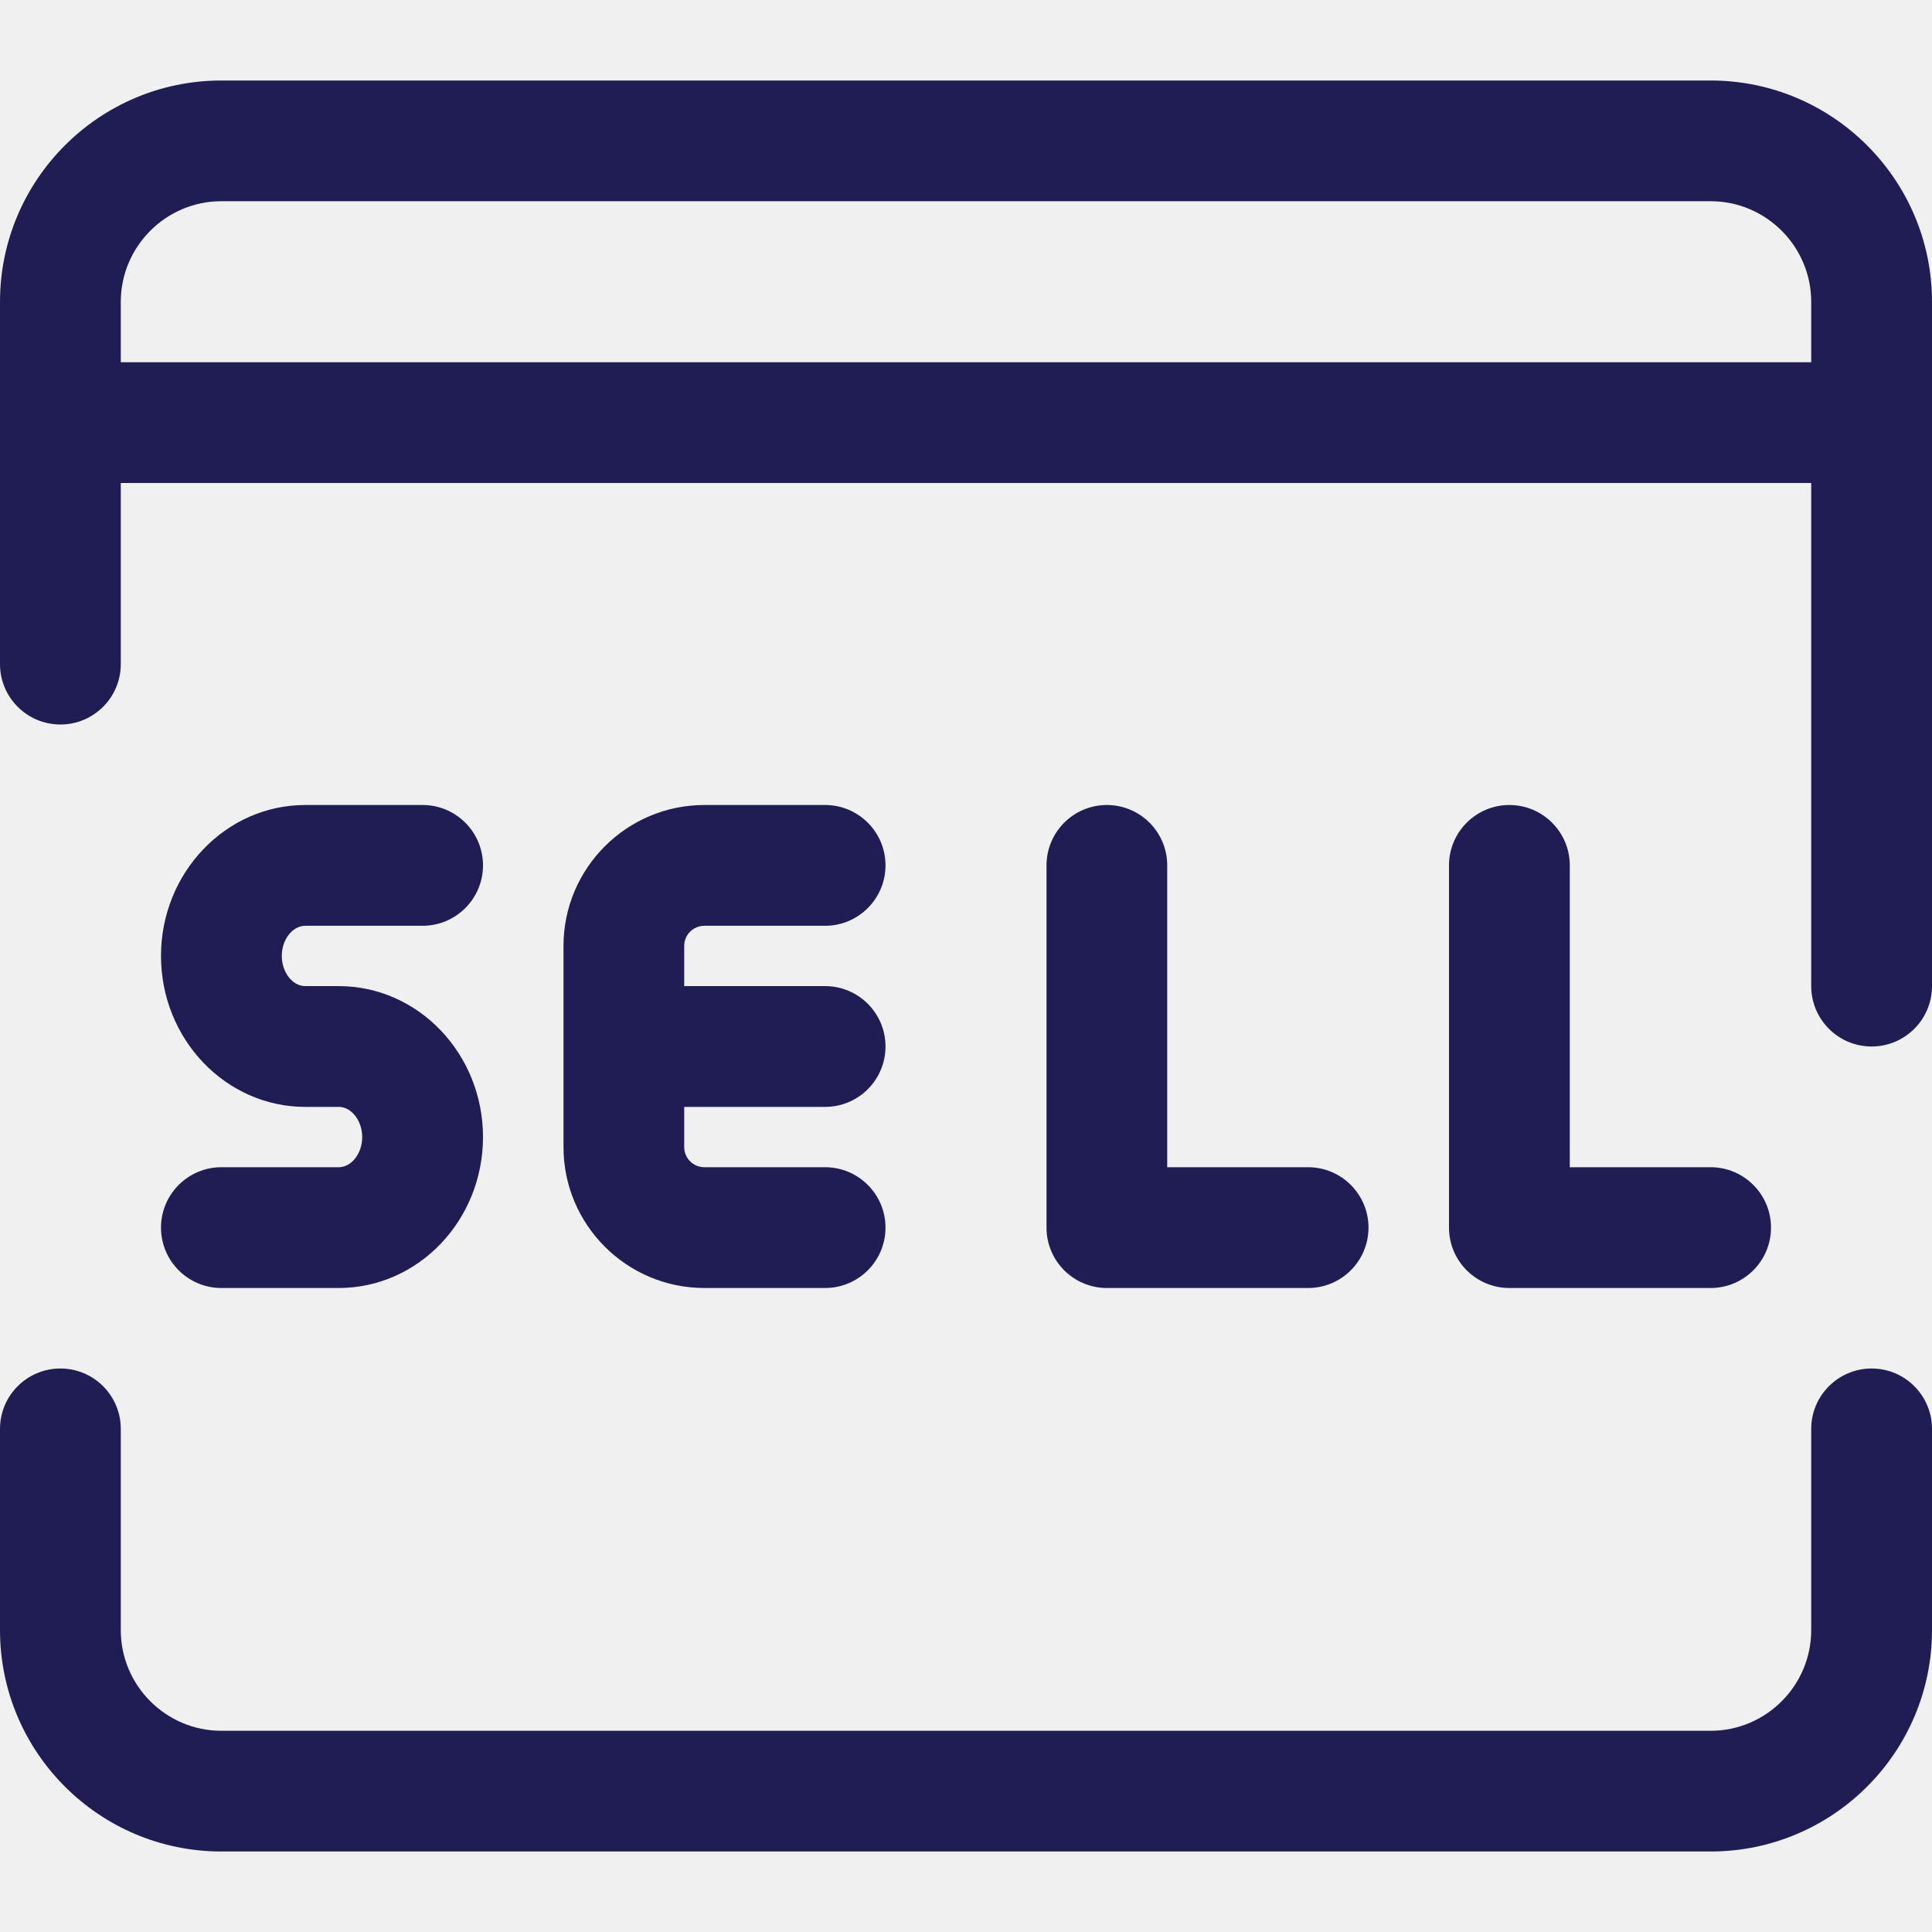
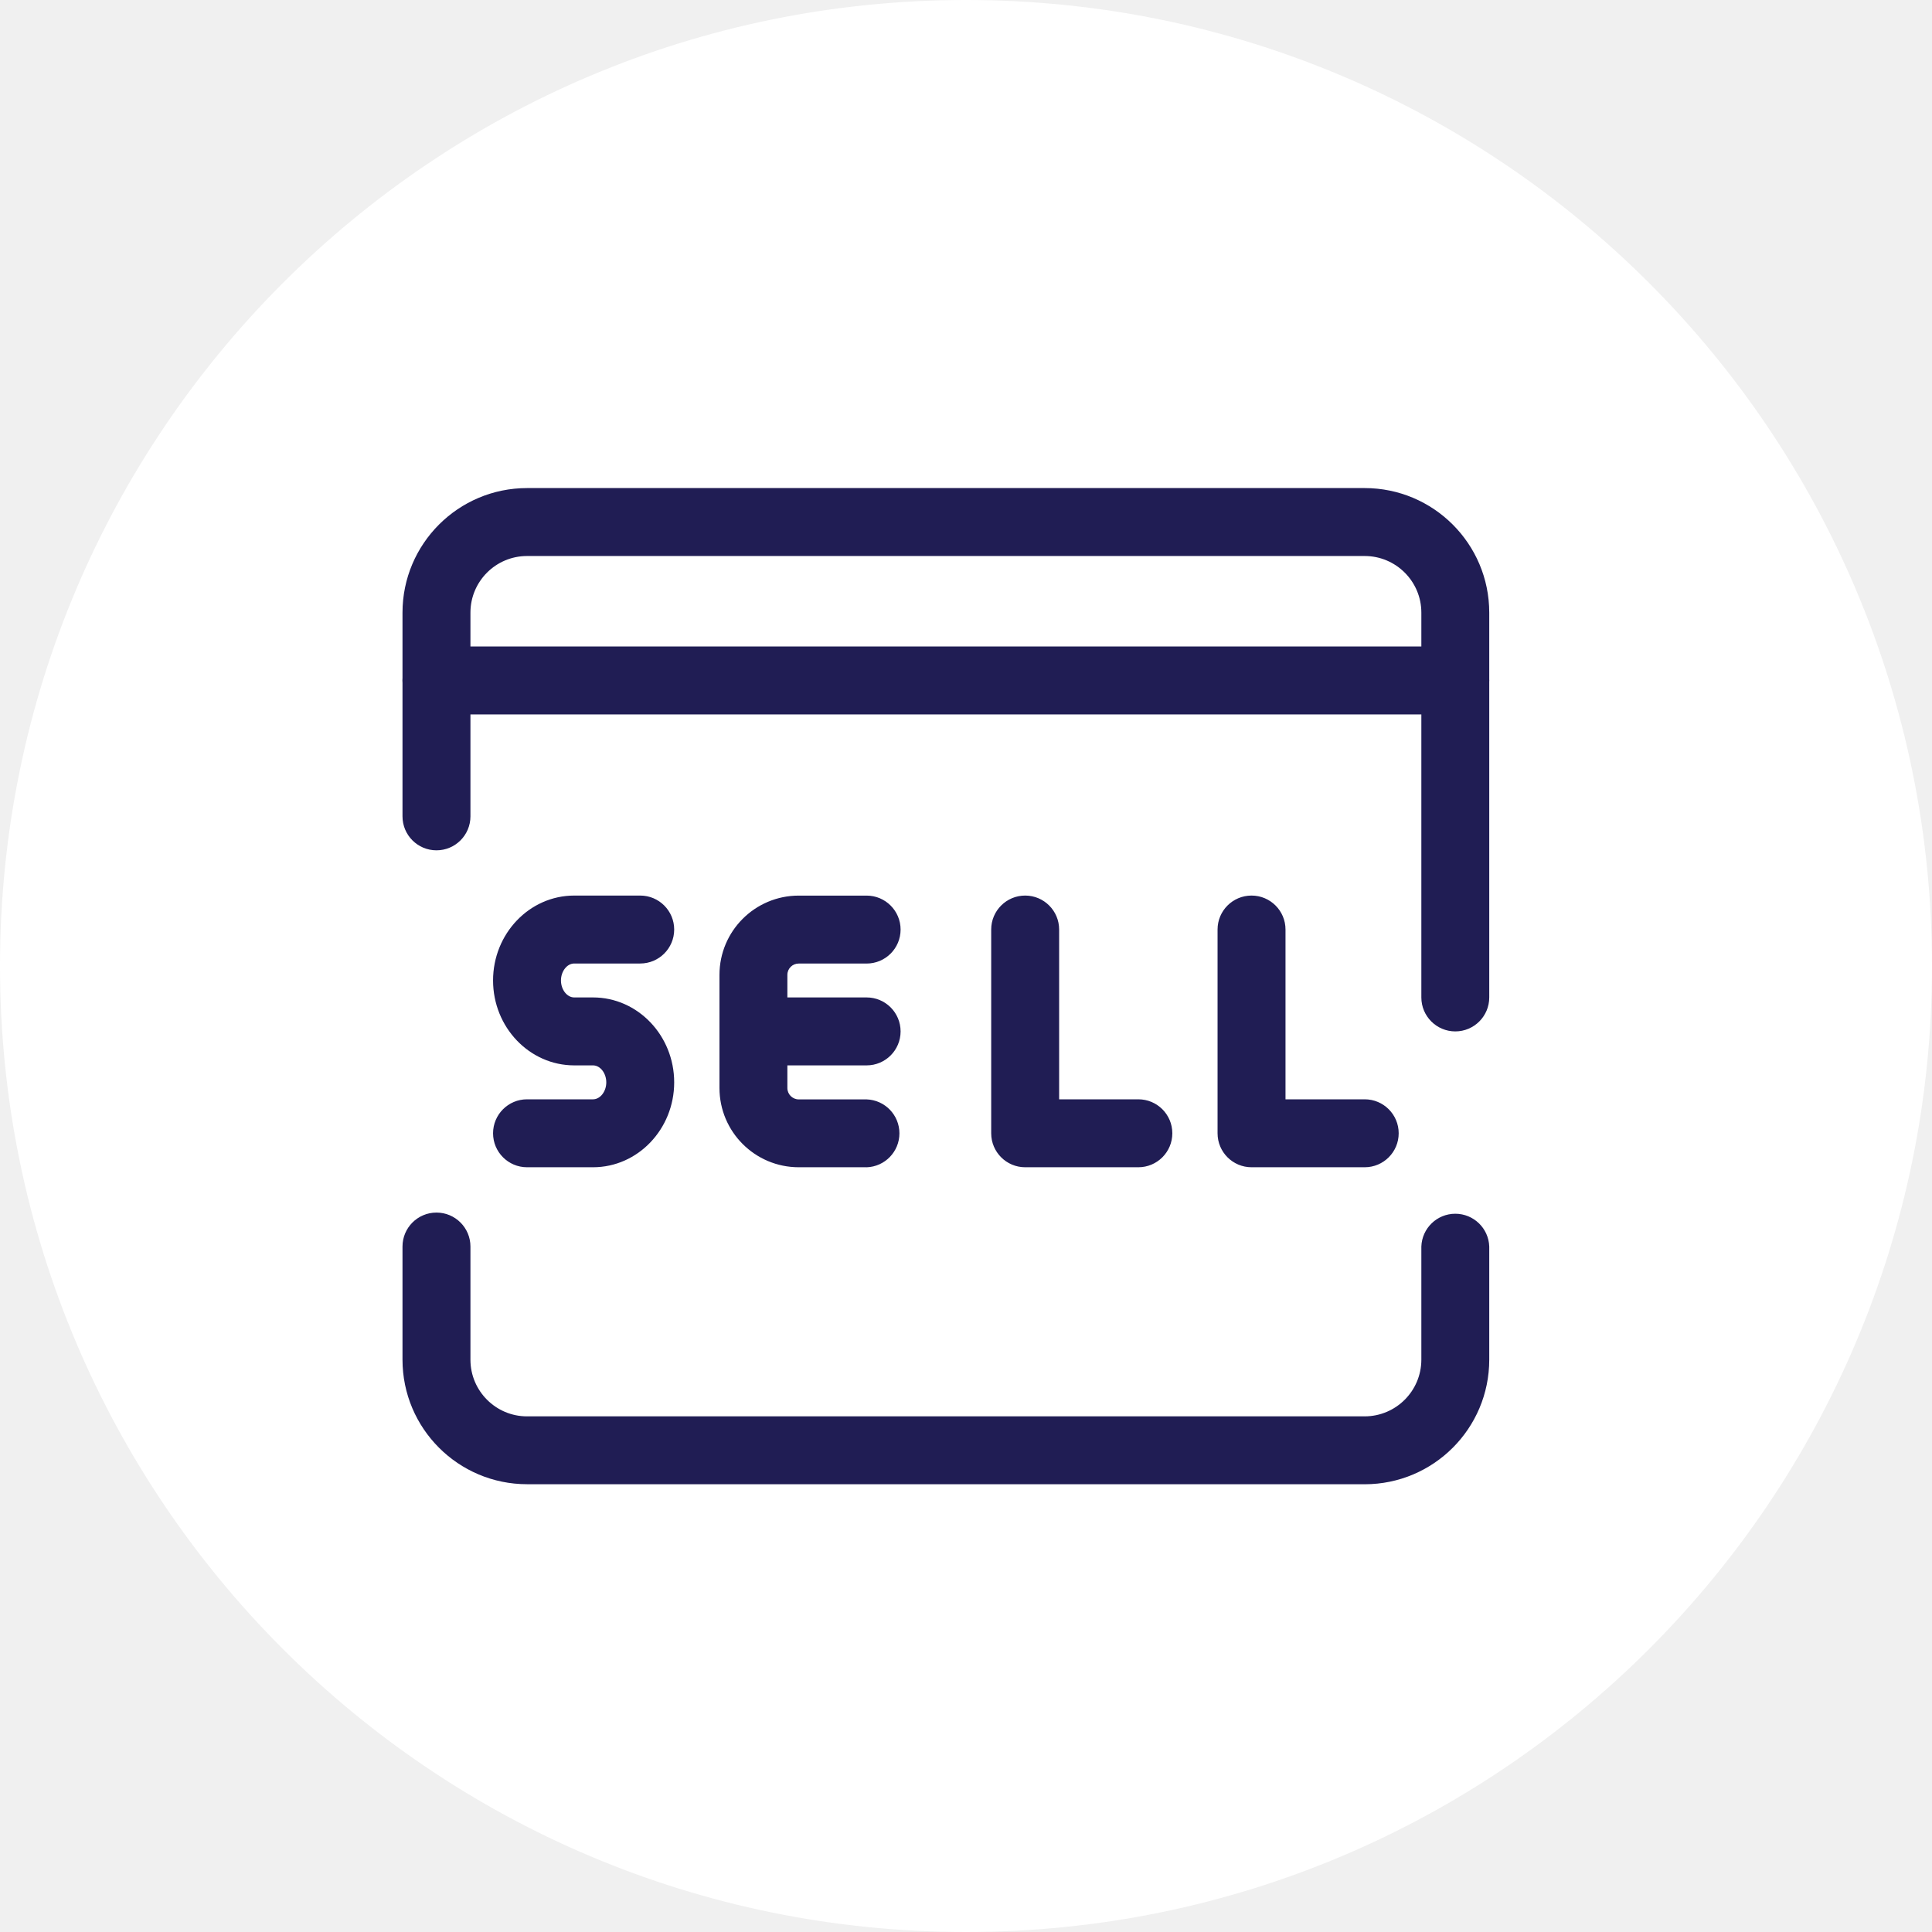
- <svg xmlns="http://www.w3.org/2000/svg" width="27" height="27" viewBox="0 0 27 27" fill="none">
-   <g clip-path="url(#clip0)">
-     <path d="M11.531 15.469H9C8.534 15.469 8.156 15.091 8.156 14.625C8.156 14.159 8.534 13.781 9 13.781H11.531C11.997 13.781 12.375 14.159 12.375 14.625C12.375 15.091 11.997 15.469 11.531 15.469Z" fill="#201D54" />
-     <path d="M11.531 18H9.844C8.758 18 7.875 17.117 7.875 16.031V13.219C7.875 12.133 8.758 11.25 9.844 11.25H11.531C11.997 11.25 12.375 11.628 12.375 12.094C12.375 12.559 11.997 12.938 11.531 12.938H9.844C9.688 12.938 9.562 13.063 9.562 13.219V16.031C9.562 16.186 9.688 16.312 9.844 16.312H11.531C11.997 16.312 12.375 16.691 12.375 17.156C12.375 17.622 11.997 18 11.531 18Z" fill="#201D54" />
-     <path d="M18.281 18H15.469C15.003 18 14.625 17.622 14.625 17.156V12.094C14.625 11.628 15.003 11.25 15.469 11.25C15.934 11.25 16.312 11.628 16.312 12.094V16.312H18.281C18.747 16.312 19.125 16.691 19.125 17.156C19.125 17.622 18.747 18 18.281 18Z" fill="#201D54" />
-     <path d="M23.906 18H21.094C20.628 18 20.25 17.622 20.25 17.156V12.094C20.25 11.628 20.628 11.25 21.094 11.25C21.559 11.25 21.938 11.628 21.938 12.094V16.312H23.906C24.372 16.312 24.75 16.691 24.75 17.156C24.75 17.622 24.372 18 23.906 18Z" fill="#201D54" />
-     <path d="M4.734 18H3.094C2.628 18 2.25 17.622 2.25 17.156C2.25 16.691 2.628 16.312 3.094 16.312H4.734C4.912 16.312 5.062 16.119 5.062 15.891C5.062 15.662 4.912 15.469 4.734 15.469H4.266C3.155 15.469 2.25 14.523 2.25 13.359C2.25 12.196 3.155 11.25 4.266 11.25H5.906C6.372 11.25 6.75 11.628 6.75 12.094C6.75 12.559 6.372 12.938 5.906 12.938H4.266C4.088 12.938 3.938 13.131 3.938 13.359C3.938 13.588 4.088 13.781 4.266 13.781H4.734C5.846 13.781 6.75 14.727 6.75 15.891C6.75 17.054 5.846 18 4.734 18Z" fill="#201D54" />
-     <path d="M26.156 14.625C25.691 14.625 25.312 14.247 25.312 13.781V4.219C25.312 3.444 24.681 2.812 23.906 2.812H3.094C2.319 2.812 1.688 3.444 1.688 4.219V9.281C1.688 9.747 1.31 10.125 0.844 10.125C0.378 10.125 0 9.747 0 9.281V4.219C0 2.512 1.387 1.125 3.094 1.125H23.906C25.613 1.125 27 2.512 27 4.219V13.781C27 14.247 26.622 14.625 26.156 14.625Z" fill="#201D54" />
-     <path d="M23.906 25.875H3.094C1.387 25.875 0 24.488 0 22.781V19.969C0 19.503 0.378 19.125 0.844 19.125C1.31 19.125 1.688 19.503 1.688 19.969V22.781C1.688 23.556 2.319 24.188 3.094 24.188H23.906C24.681 24.188 25.312 23.556 25.312 22.781V19.969C25.312 19.503 25.691 19.125 26.156 19.125C26.622 19.125 27 19.503 27 19.969V22.781C27 24.488 25.613 25.875 23.906 25.875Z" fill="#201D54" />
-     <path d="M26.156 6.75H0.844C0.378 6.75 0 6.372 0 5.906C0 5.441 0.378 5.062 0.844 5.062H26.156C26.622 5.062 27 5.441 27 5.906C27 6.372 26.622 6.75 26.156 6.75Z" fill="#201D54" />
+ <svg xmlns="http://www.w3.org/2000/svg" width="48" height="48" fill="none">
+   <circle cx="24" cy="24" r="24" fill="#fff" />
+   <g clip-path="url(#clip0)" fill="#201D54">
+     <path d="M21.531 26.469H19a.844.844 0 010-1.688h2.531a.844.844 0 010 1.688z" />
+     <path d="M21.531 29h-1.687a1.97 1.97 0 01-1.969-1.969V24.22a1.97 1.97 0 011.969-1.969h1.687a.844.844 0 010 1.688h-1.687a.281.281 0 00-.282.28v2.813c0 .155.127.282.282.282h1.687a.844.844 0 010 1.687zm6.75 0H25.47a.844.844 0 01-.844-.844v-5.062a.844.844 0 011.688 0v4.218h1.968a.844.844 0 010 1.688zm5.625 0h-2.812a.844.844 0 01-.844-.844v-5.062a.844.844 0 011.688 0v4.218h1.968a.844.844 0 010 1.688zm-19.172 0h-1.64a.844.844 0 010-1.688h1.64c.178 0 .329-.193.329-.421 0-.229-.151-.422-.329-.422h-.468c-1.111 0-2.016-.946-2.016-2.11 0-1.163.905-2.109 2.016-2.109h1.64a.844.844 0 010 1.688h-1.64c-.178 0-.329.193-.329.421 0 .229.151.422.329.422h.468c1.111 0 2.016.946 2.016 2.11 0 1.163-.905 2.109-2.016 2.109z" />
+     <path d="M36.156 25.625a.844.844 0 01-.843-.844V15.22c0-.775-.632-1.406-1.407-1.406H13.094c-.775 0-1.406.63-1.406 1.406v5.062a.844.844 0 01-1.688 0V15.22a3.096 3.096 0 013.094-3.094h20.812A3.096 3.096 0 0137 15.219v9.562a.844.844 0 01-.844.844zm-2.25 11.25H13.094A3.096 3.096 0 0110 33.781V30.97a.844.844 0 011.688 0v2.812c0 .775.63 1.407 1.406 1.407h20.812a1.41 1.41 0 001.407-1.407V30.97a.844.844 0 011.687 0v2.812a3.096 3.096 0 01-3.094 3.094z" />
+     <path d="M36.156 17.75H10.844a.844.844 0 010-1.688h25.312a.844.844 0 010 1.688z" />
  </g>
  <defs>
    <clipPath id="clip0">
-       <rect width="27" height="27" fill="white" />
+       <path fill="#fff" transform="translate(10 11)" d="M0 0h27v27H0z" />
    </clipPath>
  </defs>
</svg>
